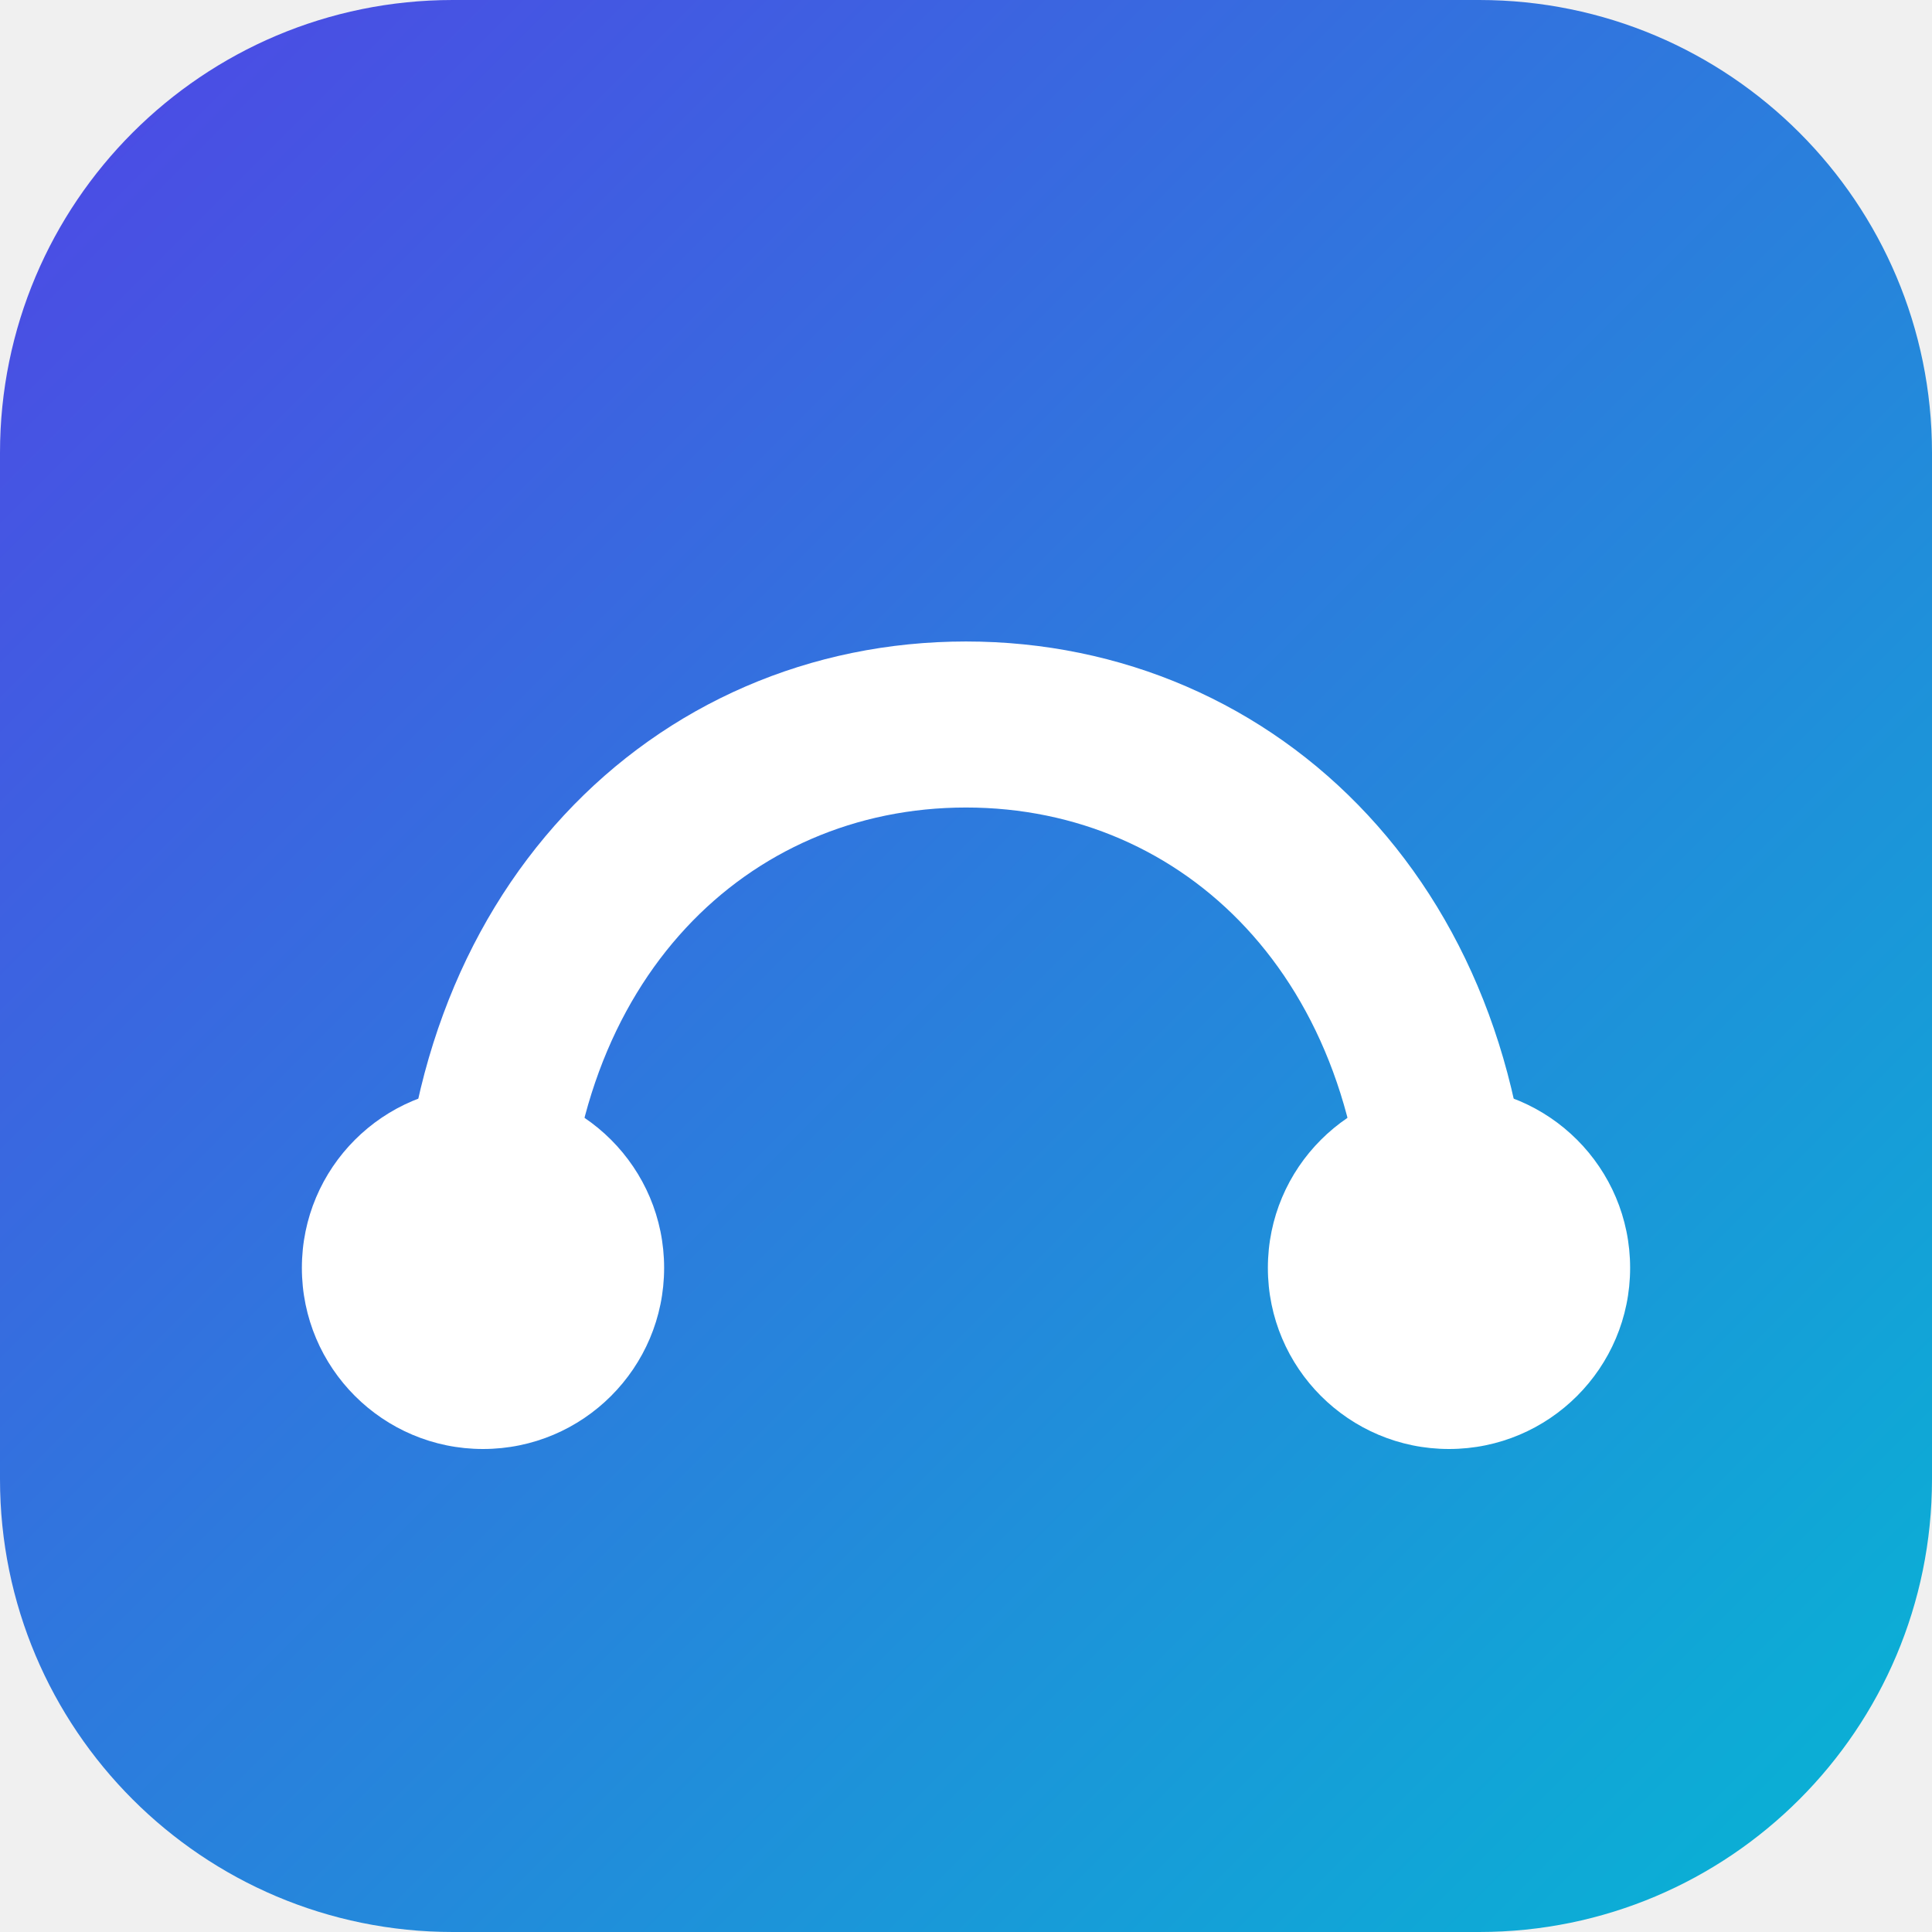
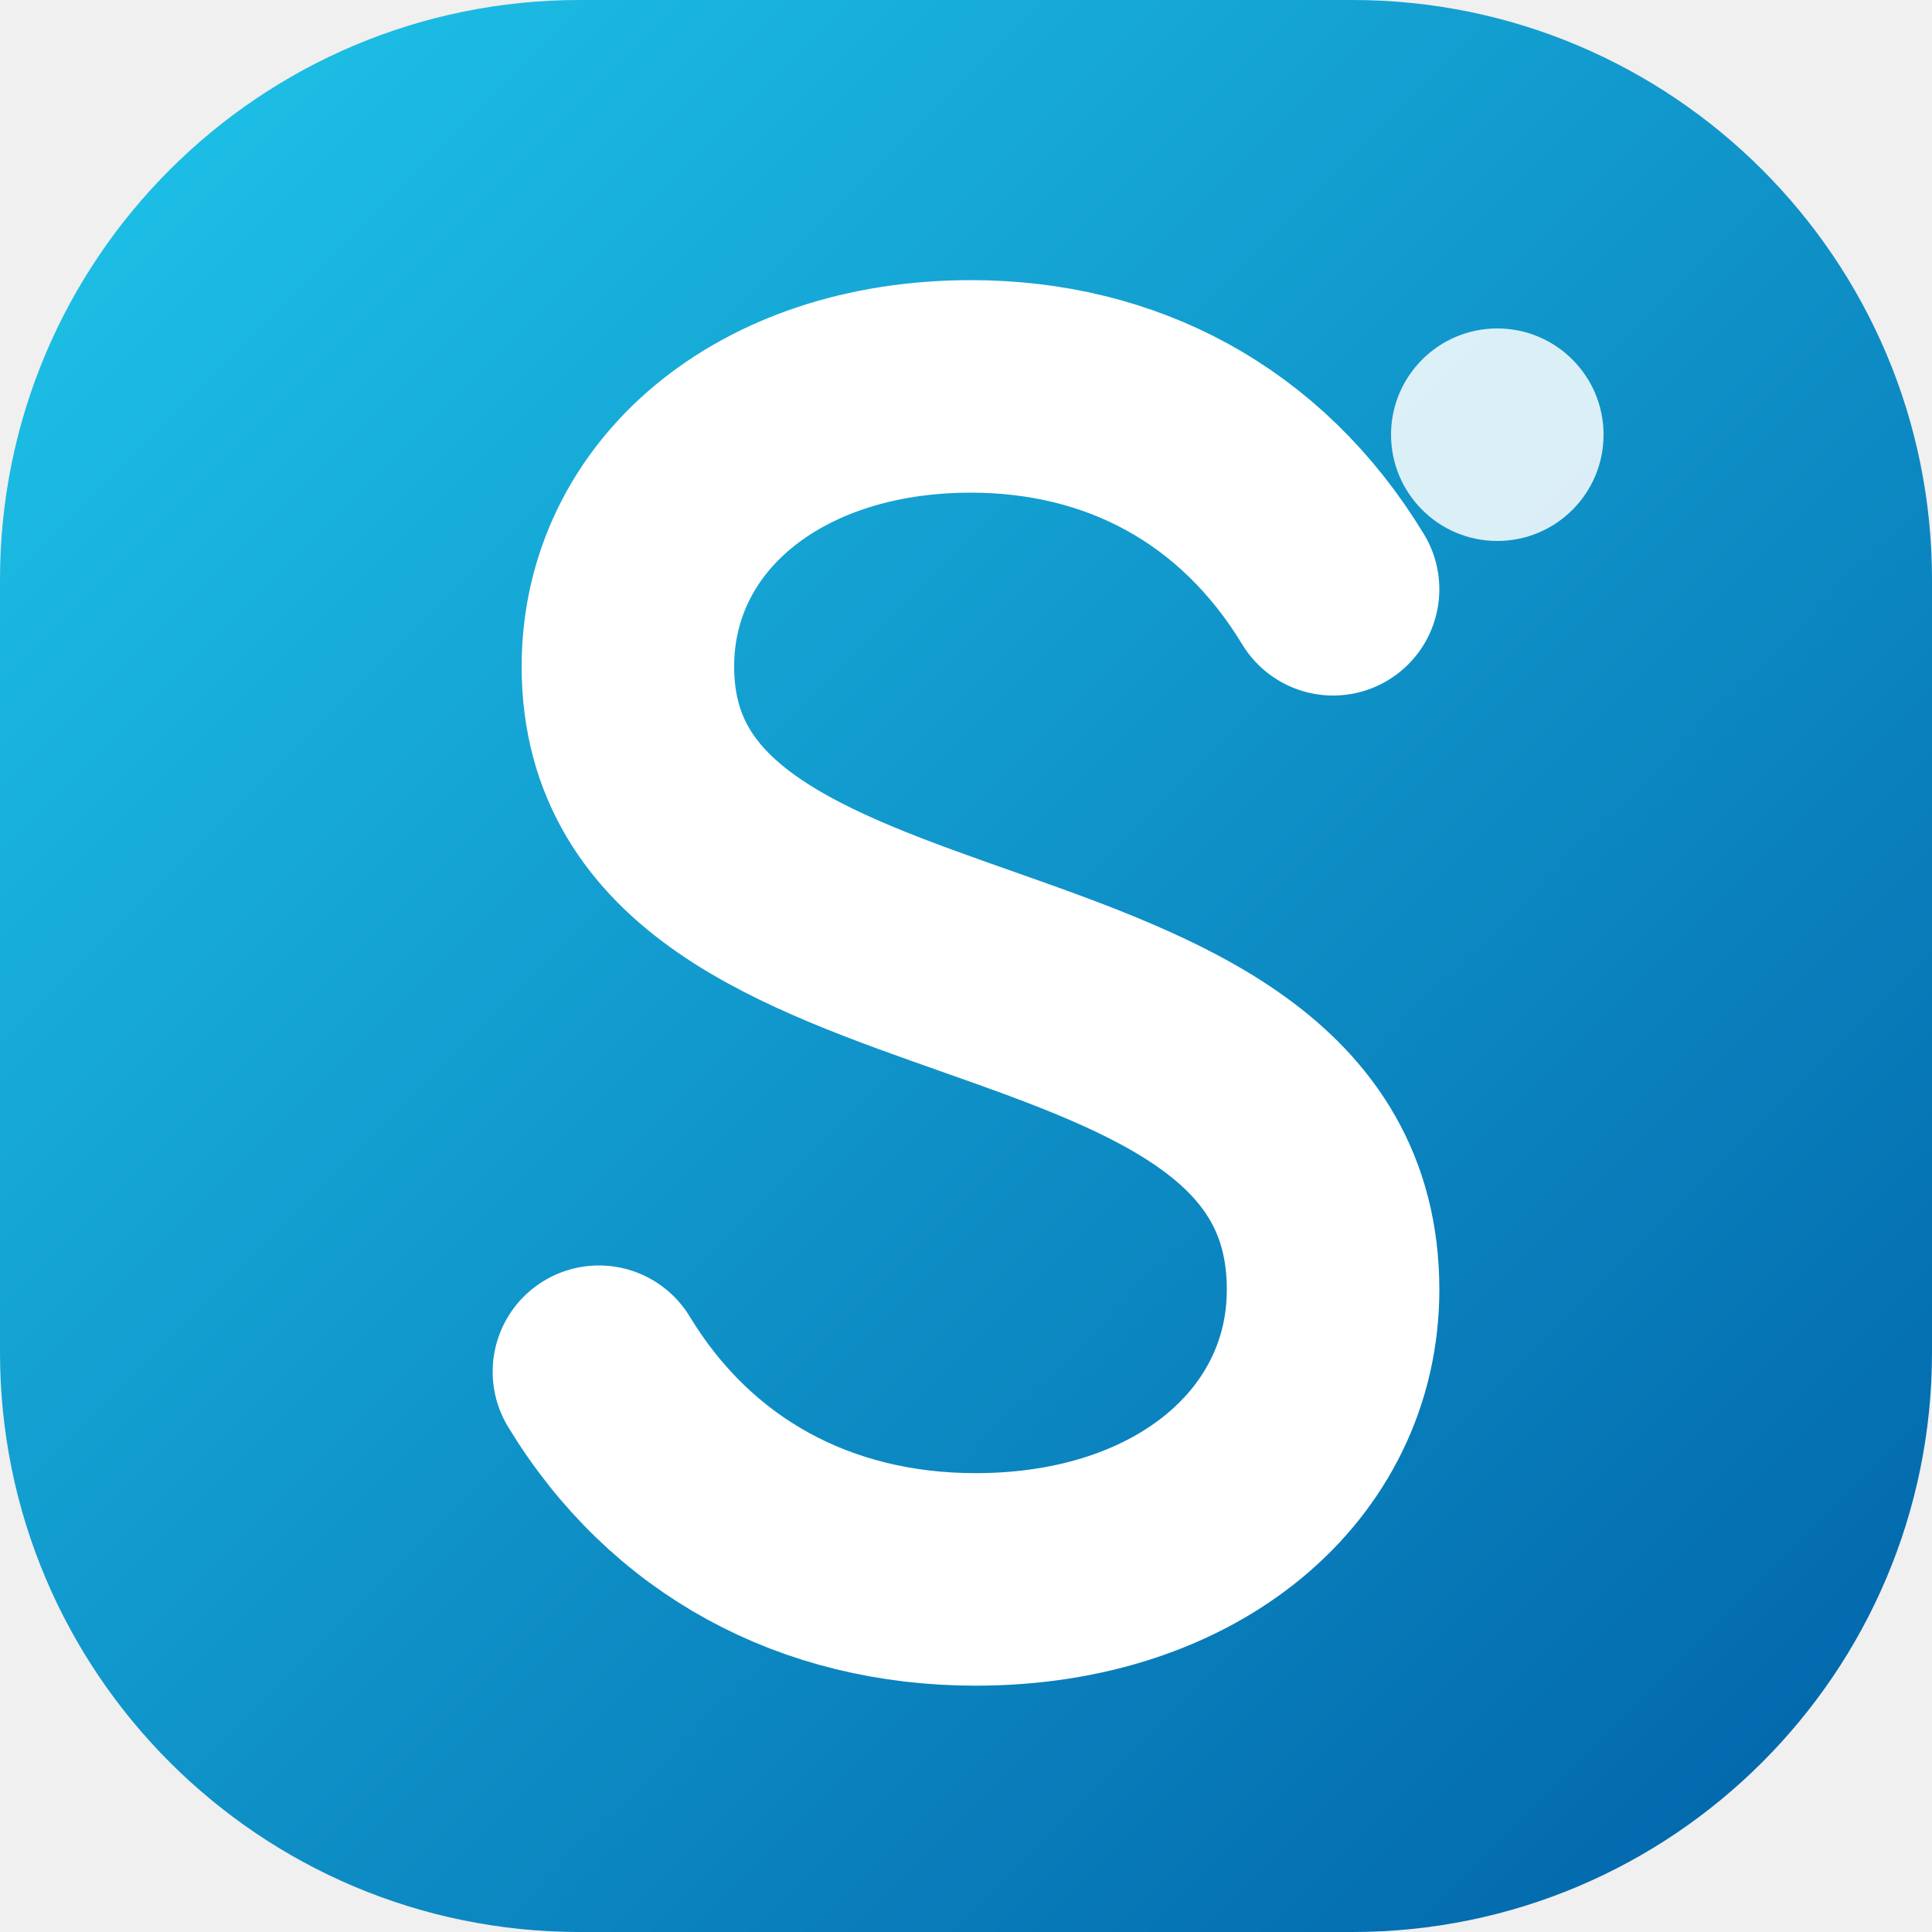
- <svg xmlns="http://www.w3.org/2000/svg" viewBox="0 0 64 64" width="64" height="64">
+ <svg xmlns="http://www.w3.org/2000/svg" viewBox="0 0 40 40" width="64" height="64">
  <defs>
-     <linearGradient id="g" x1="0" y1="0" x2="1" y2="1">
-       <stop offset="0%" stop-color="#4f46e5" />
-       <stop offset="100%" stop-color="#06b6d4" />
+     <linearGradient id="g" x1="0" y1="0" x2="40" y2="40" gradientUnits="userSpaceOnUse">
+       <stop offset="0" stop-color="#1fc6ea" />
+       <stop offset="1" stop-color="#0061a8" />
    </linearGradient>
  </defs>
-   <rect width="64" height="64" rx="15" fill="url(#g)" />
-   <path d="M16 42c0-11 7.2-18 16-18s16 7 16 18" stroke="#fff" stroke-width="5.5" stroke-linecap="round" fill="none" />
-   <circle cx="16" cy="42" r="6" fill="#fff" />
-   <circle cx="48" cy="42" r="6" fill="#fff" />
+   <rect width="40" height="40" rx="12" fill="url(#g)" />
+   <path d="M27.6 12.2C25.9 9.4 23.2 8 20.1 8 15.9 8 13 10.5 13 13.8c0 7.6 14.6 5 14.6 12.9 0 3.4-3 6-7.4 6-3.3 0-6.1-1.5-7.8-4.3" fill="none" stroke="#fff" stroke-width="4.4" stroke-linecap="round" />
+   <circle cx="31" cy="9" r="2.2" fill="#fff" fill-opacity=".85" />
</svg>
